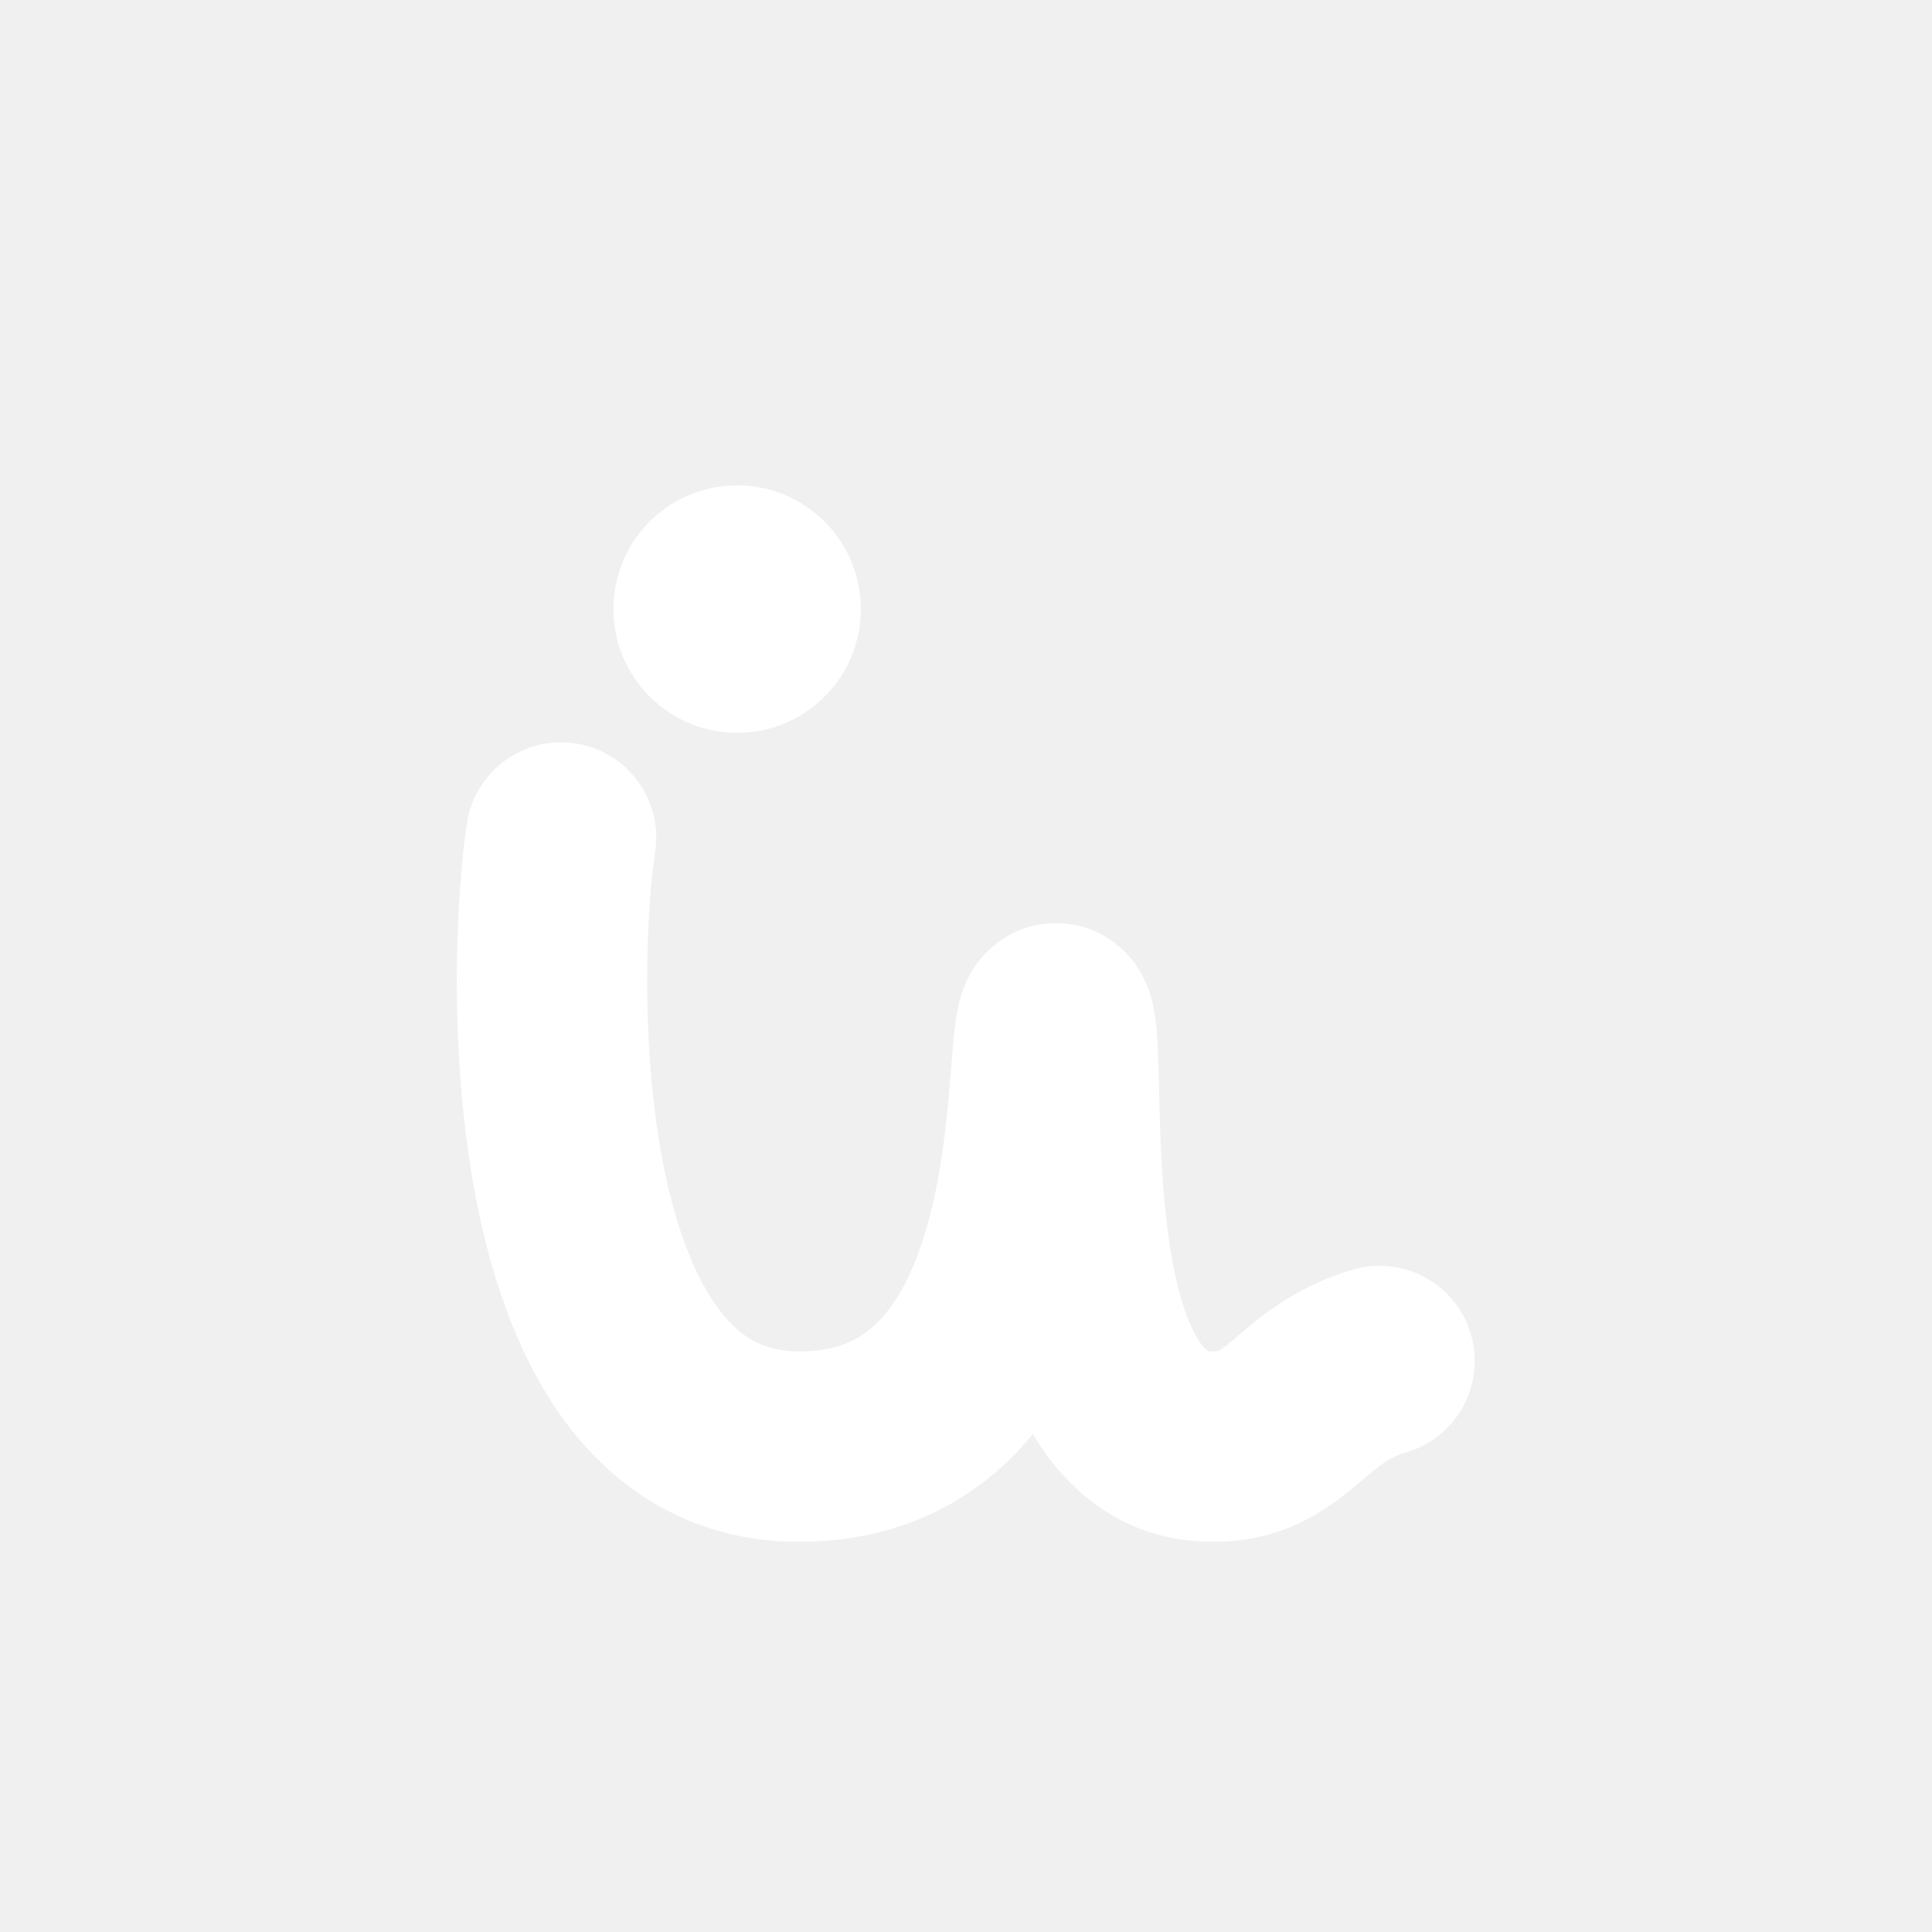
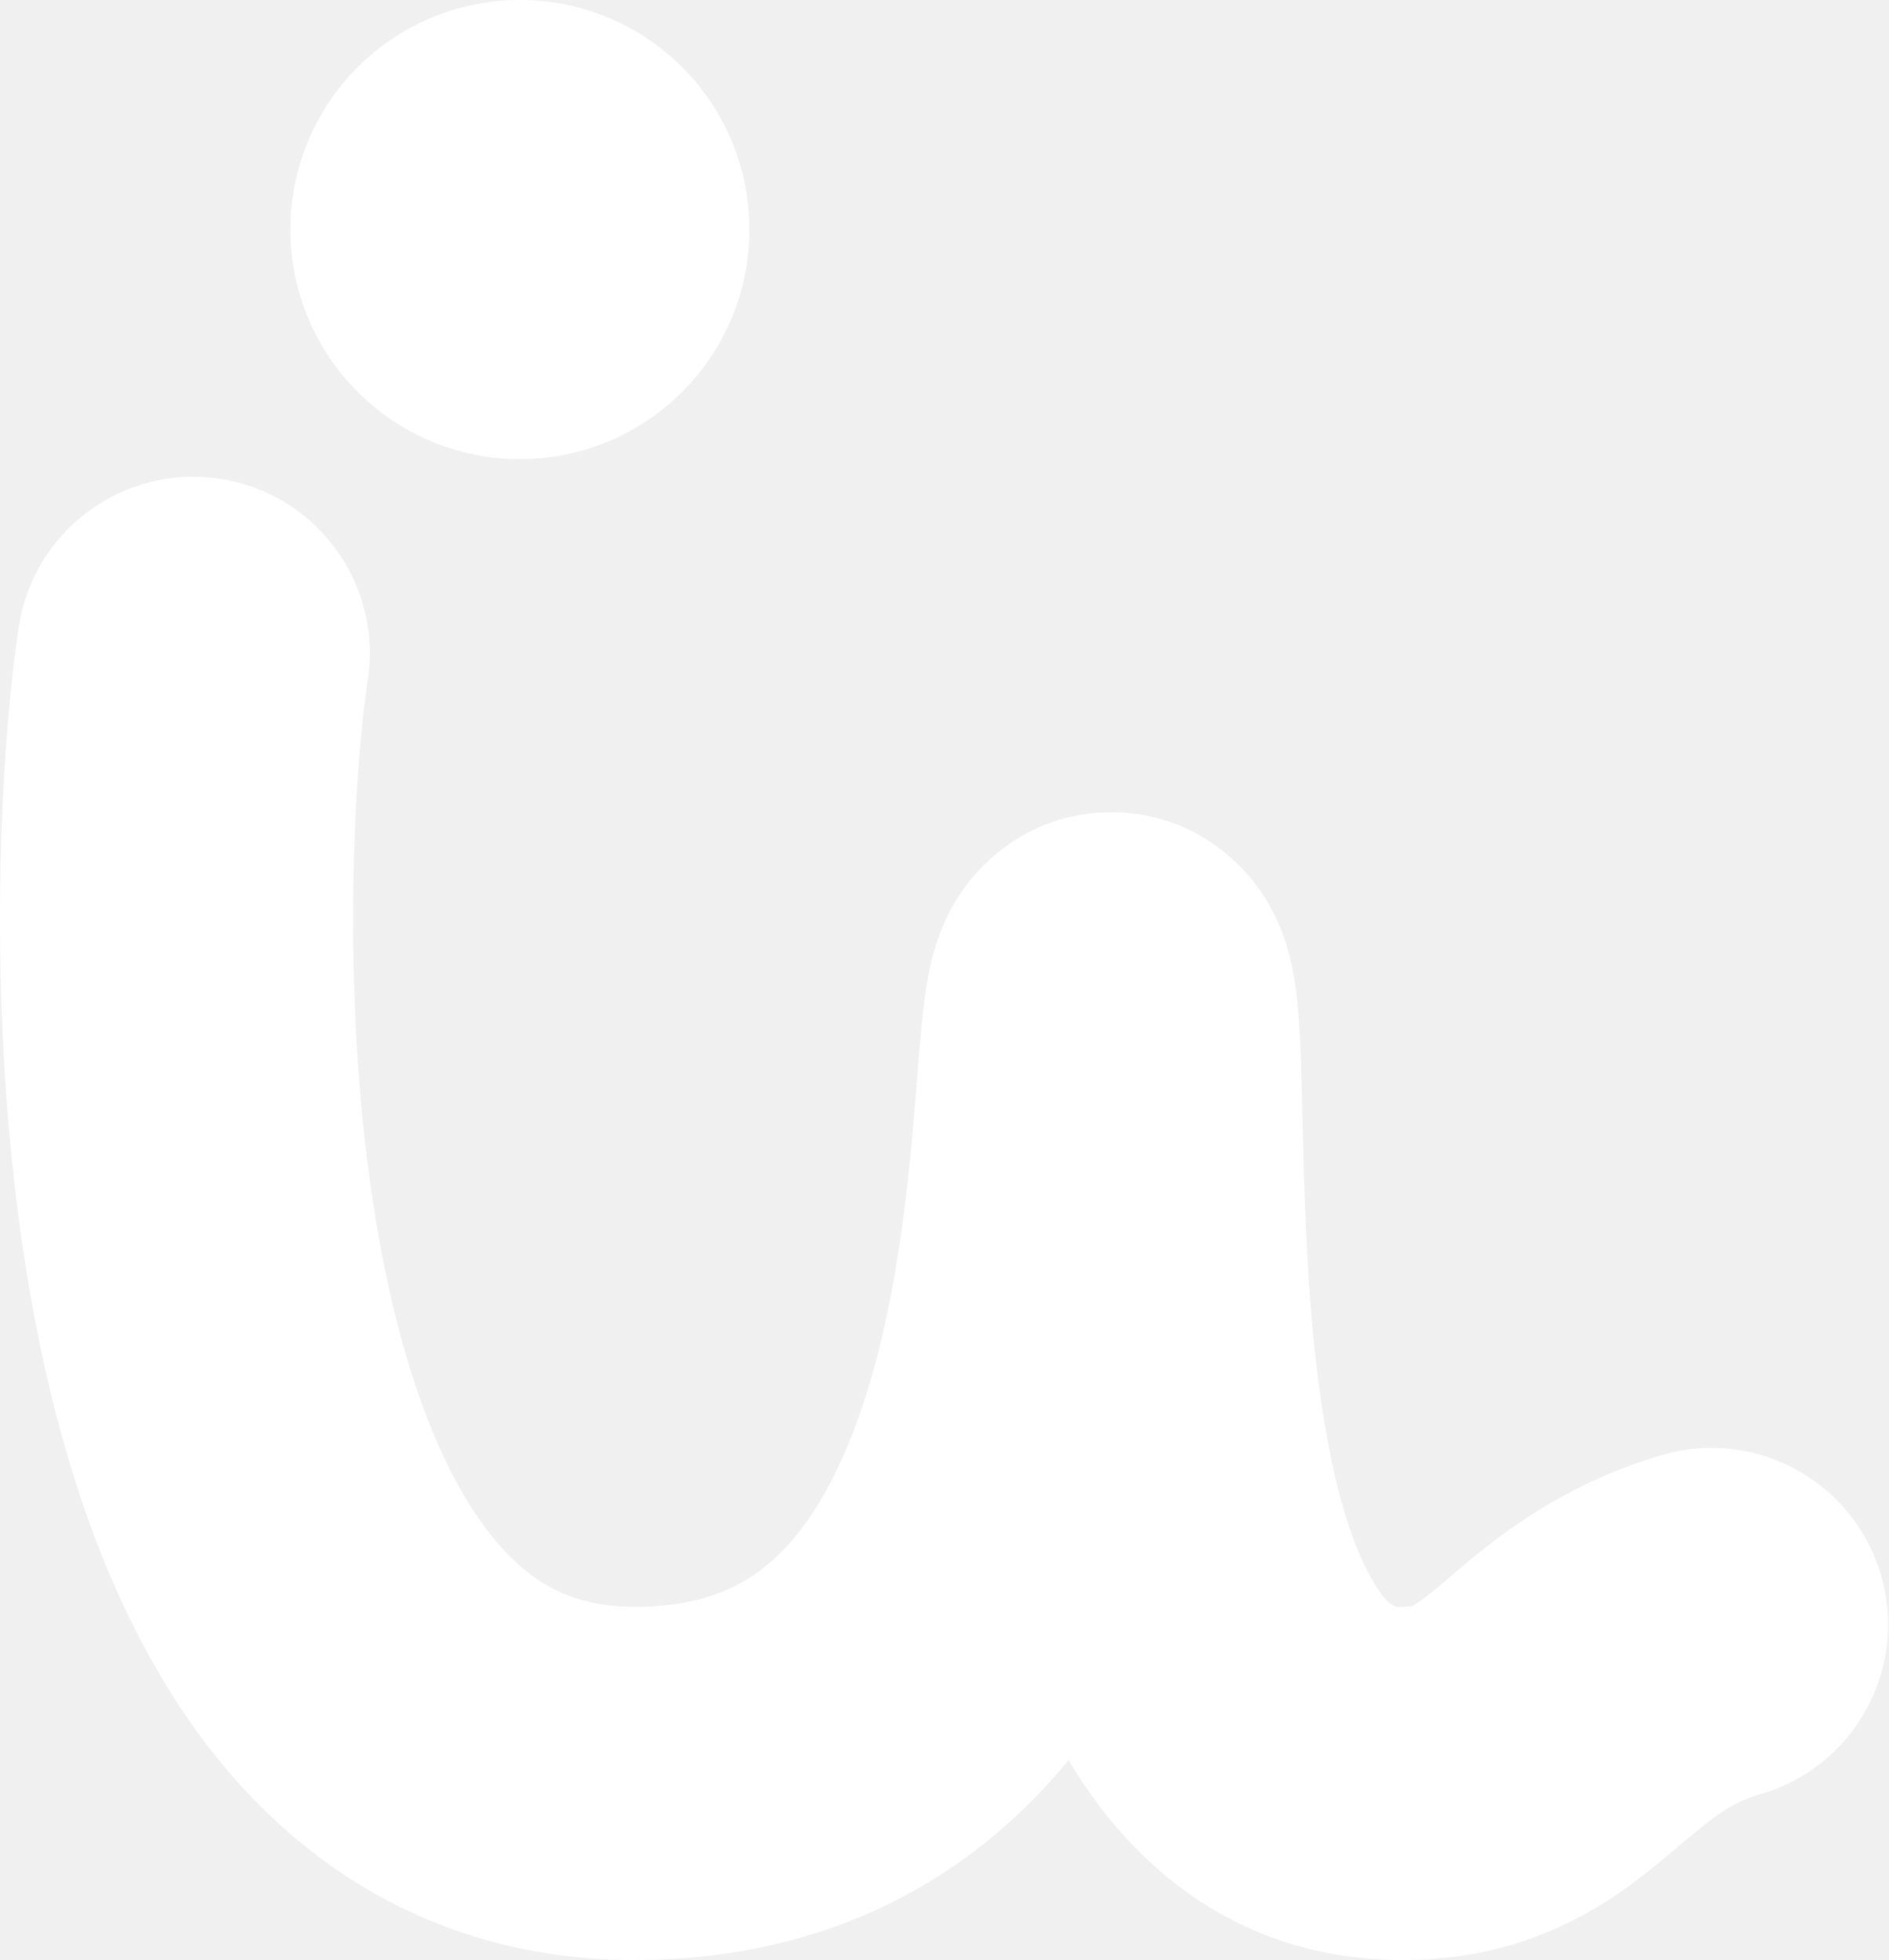
- <svg xmlns="http://www.w3.org/2000/svg" width="203" height="203" viewBox="0 0 203 203" fill="none">
-   <path d="M68.834 89.521C69.674 84.062 65.93 78.956 60.471 78.116C55.012 77.276 49.907 81.021 49.067 86.479L68.834 89.521ZM147.772 152.594C153.071 151.035 156.103 145.477 154.544 140.178C152.986 134.88 147.428 131.848 142.129 133.406L147.772 152.594ZM49.067 86.479C47.933 93.849 46.979 111.076 50.203 126.874C51.812 134.759 54.643 143.228 59.802 149.929C65.261 157.019 73.294 162 83.951 162V142C80.341 142 77.866 140.606 75.65 137.728C73.134 134.46 71.123 129.366 69.799 122.876C67.156 109.924 67.968 95.151 68.834 89.521L49.067 86.479ZM83.951 162C94.264 162 102.193 157.902 107.765 151.581C113.008 145.633 115.737 138.227 117.29 131.874C118.866 125.425 119.444 119.124 119.793 114.843C119.983 112.501 120.08 111.14 120.199 110.224C120.268 109.696 120.265 110 120.063 110.617C119.98 110.871 119.62 111.968 118.696 113.183C117.713 114.476 115.166 117 110.951 117V97C106.579 97 103.89 99.612 102.777 101.075C101.724 102.461 101.247 103.81 101.056 104.394C100.638 105.669 100.458 106.94 100.366 107.643C100.165 109.188 100.011 111.343 99.859 113.219C99.52 117.376 99.035 122.325 97.862 127.125C96.664 132.023 94.956 135.867 92.761 138.356C90.896 140.473 88.387 142 83.951 142V162ZM110.951 117C106.691 117 104.116 114.429 103.103 113.051C102.17 111.781 101.827 110.636 101.745 110.363C101.547 109.698 101.554 109.361 101.6 109.858C101.675 110.673 101.72 112.046 101.774 114.272C101.873 118.397 101.986 124.495 102.705 130.659C103.404 136.647 104.781 143.81 107.997 149.738C111.448 156.099 117.698 162 127.451 162V142C127.203 142 126.703 142.276 125.576 140.2C124.214 137.69 123.185 133.603 122.571 128.341C121.977 123.255 121.872 118.103 121.768 113.791C121.72 111.798 121.667 109.655 121.514 108.009C121.446 107.276 121.306 105.972 120.911 104.648C120.731 104.045 120.278 102.648 119.219 101.207C118.081 99.659 115.366 97 110.951 97V117ZM127.451 162C135.007 162 139.539 158.529 142.435 156.103C145.065 153.899 145.868 153.154 147.772 152.594L142.129 133.406C135.533 135.346 131.586 139.101 129.591 140.772C128.531 141.66 128.192 141.856 128.039 141.929C128 141.948 127.982 141.954 127.95 141.961C127.913 141.969 127.764 142 127.451 142V162Z" fill="white" />
-   <circle cx="77.451" cy="64" r="13" fill="white" />
+ <svg xmlns="http://www.w3.org/2000/svg" width="107" height="111" viewBox="0 0 107 111" fill="none">
+   <path d="M20.834 38.521C21.674 33.062 17.93 27.956 12.471 27.116C7.012 26.276 1.907 30.021 1.067 35.479L20.834 38.521ZM99.772 101.594C105.071 100.035 108.103 94.477 106.544 89.178C104.986 83.88 99.427 80.848 94.129 82.406L99.772 101.594ZM1.067 35.479C-0.067 42.849 -1.021 60.076 2.203 75.874C3.812 83.759 6.643 92.228 11.802 98.929C17.261 106.019 25.294 111 35.951 111V91C32.341 91 29.866 89.606 27.65 86.728C25.134 83.46 23.123 78.366 21.799 71.876C19.156 58.924 19.968 44.151 20.834 38.521L1.067 35.479ZM35.951 111C46.264 111 54.193 106.902 59.765 100.581C65.008 94.633 67.737 87.227 69.29 80.874C70.866 74.425 71.444 68.124 71.793 63.843C71.983 61.501 72.08 60.14 72.199 59.224C72.268 58.696 72.265 59 72.063 59.617C71.98 59.871 71.62 60.968 70.696 62.183C69.713 63.476 67.166 66 62.95 66V46C58.579 46 55.89 48.612 54.777 50.075C53.724 51.461 53.247 52.81 53.056 53.394C52.638 54.669 52.458 55.941 52.366 56.643C52.165 58.188 52.011 60.343 51.859 62.219C51.52 66.376 51.035 71.325 49.862 76.126C48.664 81.023 46.956 84.867 44.761 87.356C42.896 89.473 40.387 91 35.951 91V111ZM62.95 66C58.691 66 56.116 63.429 55.103 62.051C54.17 60.781 53.827 59.636 53.745 59.363C53.547 58.698 53.554 58.361 53.6 58.858C53.675 59.673 53.72 61.046 53.774 63.272C53.873 67.397 53.986 73.495 54.705 79.659C55.404 85.647 56.781 92.81 59.997 98.738C63.448 105.099 69.698 111 79.451 111V91C79.203 91 78.703 91.276 77.576 89.2C76.214 86.69 75.185 82.603 74.571 77.341C73.977 72.255 73.872 67.103 73.768 62.791C73.72 60.798 73.667 58.655 73.514 57.009C73.446 56.276 73.306 54.972 72.911 53.648C72.731 53.045 72.278 51.648 71.219 50.207C70.081 48.659 67.366 46 62.95 46V66ZM79.451 111C87.007 111 91.539 107.529 94.435 105.103C97.065 102.899 97.868 102.154 99.772 101.594L94.129 82.406C87.533 84.346 83.586 88.101 81.591 89.772C80.531 90.66 80.192 90.856 80.039 90.929C80 90.948 79.982 90.954 79.95 90.961C79.913 90.969 79.764 91 79.451 91V111Z" fill="white" />
+   <circle cx="29.451" cy="13" r="13" fill="white" />
</svg>
